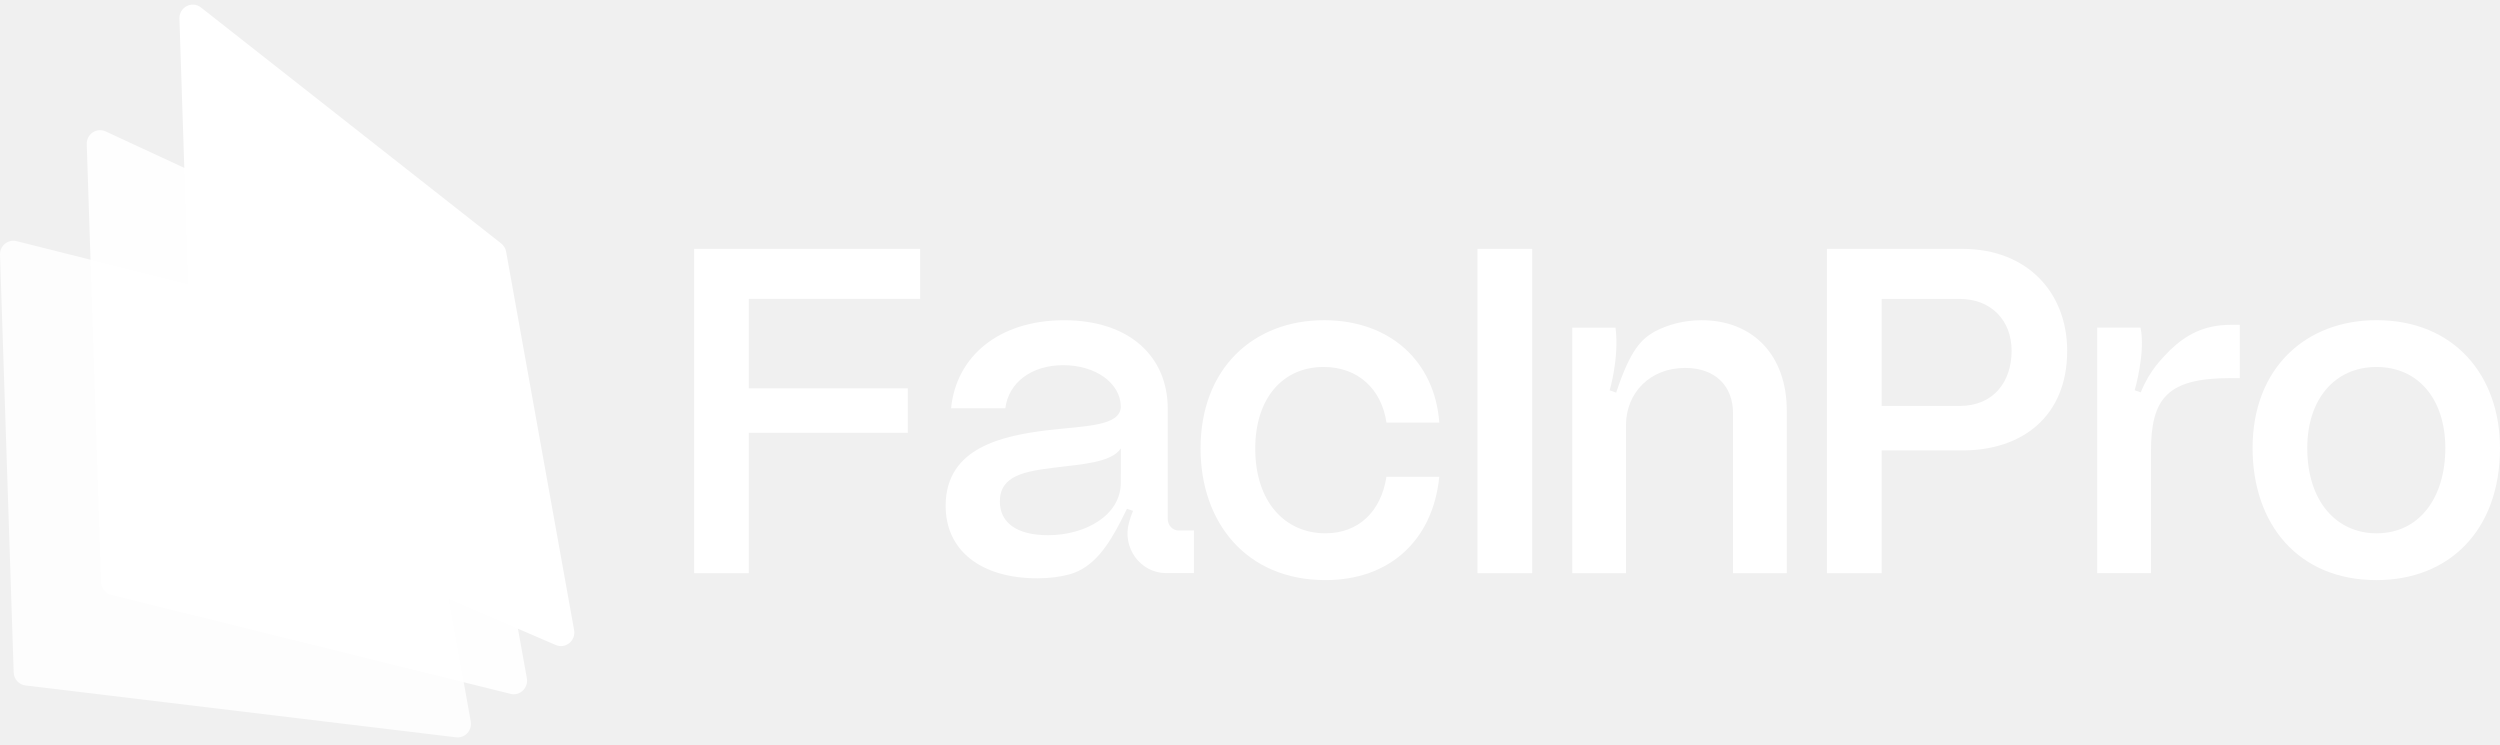
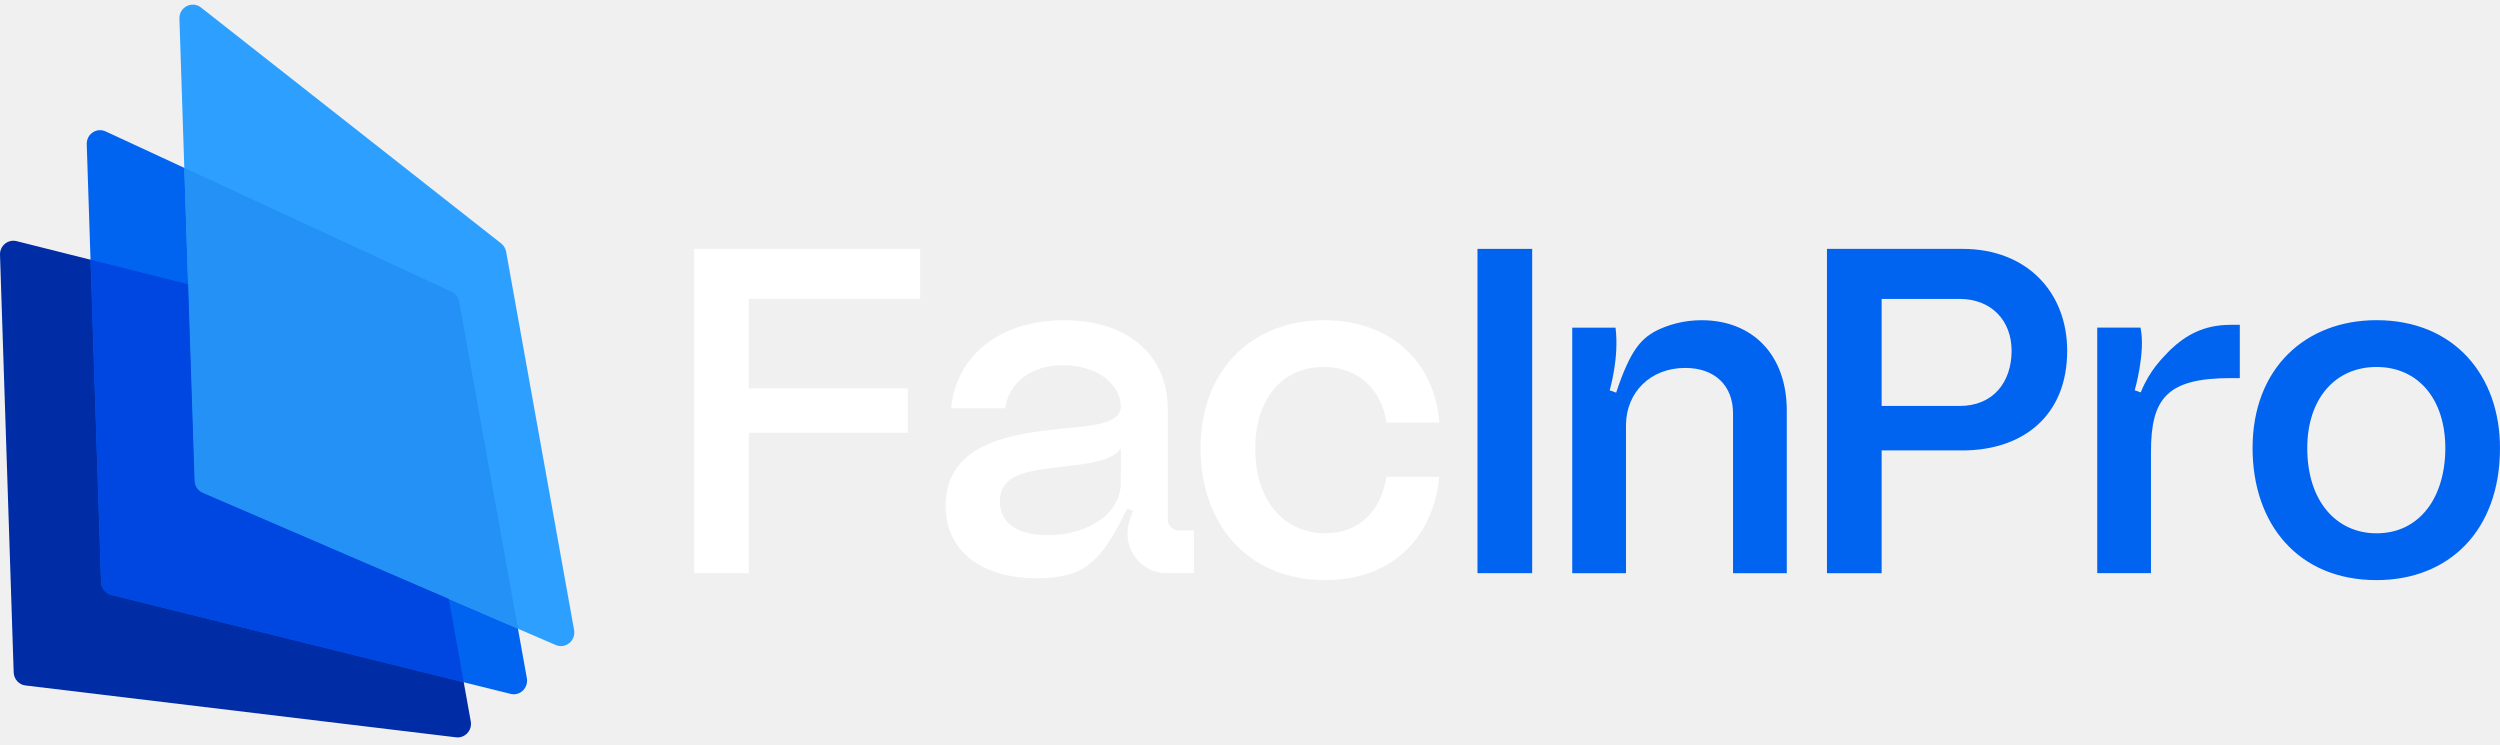
- <svg xmlns="http://www.w3.org/2000/svg" width="198" height="59" viewBox="0 0 198 59" fill="none" aria-hidden="true">
-   <path d="M117.017 45.395V19.711H121.348V45.395H117.017Z" fill="#FFFFFF" />
-   <path d="M178.404 35.487C178.404 29.138 182.625 25.358 188.22 25.358C194.39 25.358 197.999 29.762 197.999 35.487C197.999 42.056 193.921 45.945 188.22 45.945C182.014 45.945 178.404 41.505 178.404 35.487ZM193.669 35.487C193.669 31.635 191.539 29.065 188.22 29.065C184.9 29.065 182.735 31.635 182.735 35.487C182.735 39.743 185.081 42.238 188.22 42.238C191.649 42.238 193.669 39.375 193.669 35.487Z" fill="#FFFFFF" />
-   <path d="M134.77 25.361C133.38 25.361 132.095 25.701 131.004 26.283C130.006 26.88 129.14 27.649 128 31.097L127.484 30.913C127.484 30.913 128.255 28.36 127.95 25.949H124.521V45.395H128.778V33.617C128.814 31.086 130.691 29.14 133.468 29.14C135.85 29.14 137.256 30.57 137.256 32.736V45.395H141.513V32.516C141.513 28.148 138.843 25.361 134.765 25.361H134.77Z" fill="#FFFFFF" />
-   <path d="M176.675 25.726C174.553 25.726 173.133 26.523 171.872 27.724C171.245 28.388 170.285 29.263 169.545 31.078L169.068 30.91C169.068 30.91 169.943 27.908 169.529 25.946H166.1V45.393H170.357V35.779C170.357 31.546 171.626 29.946 176.672 29.946H177.393V25.726H176.672H176.675Z" fill="#FFFFFF" />
-   <path d="M155.421 35.674C160.185 35.674 163.721 32.956 163.721 27.783C163.721 23.195 160.582 19.711 155.421 19.711H144.695V45.395H149.026V35.674H155.421ZM155.205 32.151H149.026V23.675H155.205C157.693 23.675 159.319 25.364 159.319 27.783C159.319 30.203 157.913 32.151 155.205 32.151Z" fill="#FFFFFF" />
-   <path d="M95.084 35.525C95.084 29.14 99.305 25.36 104.864 25.36C110.096 25.36 113.632 28.627 113.994 33.468H109.809C109.411 30.79 107.536 29.064 104.828 29.064C101.58 29.064 99.415 31.559 99.415 35.523C99.415 39.779 101.797 42.237 104.971 42.237C107.569 42.237 109.373 40.548 109.806 37.761H113.991C113.487 42.789 110.058 45.944 104.971 45.944C98.727 45.944 95.084 41.395 95.084 35.523V35.525Z" fill="#FFFFFF" />
-   <path d="M59.306 23.671H72.874V19.708H54.975V45.395H59.306V34.277H71.898V30.754H59.306V23.671Z" fill="#FFFFFF" />
-   <path d="M93.368 42.017H93.354C92.869 42.014 92.486 41.602 92.486 41.111V32.373C92.486 28.226 89.435 25.363 84.276 25.363C79.118 25.363 75.724 28.226 75.327 32.334H79.622C79.874 30.316 81.678 28.922 84.205 28.922C86.732 28.922 88.736 30.302 88.771 32.209C88.736 33.75 85.973 33.73 83.087 34.059C79.37 34.5 74.932 35.453 74.896 40.004C74.861 43.636 77.747 45.802 82.149 45.802C83.111 45.802 83.972 45.69 84.737 45.481C86.639 44.932 87.779 43.19 88.771 41.267C88.936 40.947 89.098 40.62 89.257 40.297L89.742 40.459C89.742 40.459 89.585 40.79 89.421 41.37C88.854 43.358 90.295 45.367 92.332 45.389C92.348 45.389 92.368 45.389 92.384 45.389C92.389 45.389 92.395 45.389 92.4 45.389H94.56V42.014H93.376L93.368 42.017ZM88.769 37.502V38.226C88.769 40.832 85.934 42.388 83.013 42.388C80.524 42.388 79.189 41.398 79.189 39.709C79.189 37.655 81.173 37.323 83.555 37.031C85.575 36.774 88.048 36.649 88.771 35.509V37.499L88.769 37.502Z" fill="#FFFFFF" />
-   <path d="M36.119 58.395L2.018 54.289C1.497 54.228 1.103 53.788 1.083 53.255L0.001 20.18C-0.024 19.466 0.631 18.928 1.314 19.098L31.166 26.604C31.572 26.704 31.879 27.039 31.953 27.457L37.284 57.132C37.413 57.846 36.826 58.481 36.119 58.395Z" fill="#FFFFFF" fill-opacity="0.85" />
-   <path d="M40.436 54.953L8.813 47.118C8.353 47.004 8.021 46.591 8.004 46.109L6.87 11.422C6.842 10.622 7.651 10.076 8.366 10.408L35.765 23.106C36.081 23.251 36.305 23.547 36.368 23.892L41.727 53.715C41.864 54.482 41.179 55.14 40.436 54.956V54.953Z" fill="#FFFFFF" fill-opacity="0.92" />
-   <path d="M44.013 51.084L16.052 39.038C15.671 38.873 15.422 38.502 15.408 38.082L14.21 1.48C14.18 0.569 15.208 0.036 15.915 0.591L39.691 19.279C39.896 19.441 40.039 19.675 40.086 19.937L45.469 49.899C45.62 50.741 44.789 51.419 44.013 51.084Z" fill="#FFFFFF" />
-   <path d="M36.371 23.893C36.308 23.547 36.083 23.252 35.768 23.107L14.596 13.293L15.408 38.082C15.421 38.5 15.674 38.874 16.052 39.038L41.023 49.797L36.368 23.893H36.371Z" fill="#FFFFFF" fill-opacity="0.78" />
-   <path d="M16.052 39.035C15.671 38.871 15.422 38.5 15.408 38.079L14.898 22.512L7.172 20.57L8.008 46.106C8.024 46.588 8.353 47.001 8.816 47.115L36.73 54.033L35.544 47.433L16.052 39.035Z" fill="#FFFFFF" fill-opacity="0.7" />
+ <svg xmlns="http://www.w3.org/2000/svg" width="198" height="59" viewBox="0 0 198 59" fill="none">
+   <path d="M117.017 45.395V19.711H121.348V45.395H117.017Z" fill="#0064F0" />
+   <path d="M178.404 35.487C178.404 29.138 182.625 25.358 188.22 25.358C194.39 25.358 197.999 29.762 197.999 35.487C197.999 42.056 193.921 45.945 188.22 45.945C182.014 45.945 178.404 41.505 178.404 35.487ZM193.669 35.487C193.669 31.635 191.539 29.065 188.22 29.065C184.9 29.065 182.735 31.635 182.735 35.487C182.735 39.743 185.081 42.238 188.22 42.238C191.649 42.238 193.669 39.375 193.669 35.487Z" fill="#0064F0" />
+   <path d="M134.77 25.361C133.38 25.361 132.095 25.701 131.004 26.283C130.006 26.88 129.14 27.649 128 31.097L127.484 30.913C127.484 30.913 128.255 28.36 127.95 25.949H124.521V45.395H128.778V33.617C128.814 31.086 130.691 29.14 133.468 29.14C135.85 29.14 137.256 30.57 137.256 32.736V45.395H141.513V32.516C141.513 28.148 138.843 25.361 134.765 25.361H134.77Z" fill="#0064F0" />
+   <path d="M176.675 25.726C174.553 25.726 173.133 26.523 171.872 27.724C171.245 28.388 170.285 29.263 169.545 31.078L169.068 30.91C169.068 30.91 169.943 27.908 169.529 25.946H166.1V45.393H170.357V35.779C170.357 31.546 171.626 29.946 176.672 29.946H177.393V25.726H176.672H176.675Z" fill="#0064F0" />
+   <path d="M155.421 35.674C160.185 35.674 163.721 32.956 163.721 27.783C163.721 23.195 160.582 19.711 155.421 19.711H144.695V45.395H149.026V35.674H155.421ZM155.205 32.151H149.026V23.675H155.205C157.693 23.675 159.319 25.364 159.319 27.783C159.319 30.203 157.913 32.151 155.205 32.151Z" fill="#0064F0" />
+   <path d="M95.084 35.525C95.084 29.14 99.305 25.36 104.864 25.36C110.096 25.36 113.632 28.627 113.994 33.468H109.809C109.411 30.79 107.536 29.064 104.828 29.064C101.58 29.064 99.415 31.559 99.415 35.523C99.415 39.779 101.797 42.237 104.971 42.237C107.569 42.237 109.373 40.548 109.806 37.761H113.991C113.487 42.789 110.058 45.944 104.971 45.944C98.727 45.944 95.084 41.395 95.084 35.523V35.525Z" fill="white" />
+   <path d="M59.306 23.671H72.874V19.708H54.975V45.395H59.306V34.277H71.898V30.754H59.306V23.671Z" fill="white" />
+   <path d="M93.368 42.017H93.354C92.869 42.014 92.486 41.602 92.486 41.111V32.373C92.486 28.226 89.435 25.363 84.276 25.363C79.118 25.363 75.724 28.226 75.327 32.334H79.622C79.874 30.316 81.678 28.922 84.205 28.922C86.732 28.922 88.736 30.302 88.771 32.209C88.736 33.75 85.973 33.73 83.087 34.059C79.37 34.5 74.932 35.453 74.896 40.004C74.861 43.636 77.747 45.802 82.149 45.802C83.111 45.802 83.972 45.69 84.737 45.481C86.639 44.932 87.779 43.19 88.771 41.267C88.936 40.947 89.098 40.62 89.257 40.297L89.742 40.459C89.742 40.459 89.585 40.79 89.421 41.37C88.854 43.358 90.295 45.367 92.332 45.389C92.348 45.389 92.368 45.389 92.384 45.389C92.389 45.389 92.395 45.389 92.4 45.389H94.56V42.014H93.376L93.368 42.017ZM88.769 37.502V38.226C88.769 40.832 85.934 42.388 83.013 42.388C80.524 42.388 79.189 41.398 79.189 39.709C79.189 37.655 81.173 37.323 83.555 37.031C85.575 36.774 88.048 36.649 88.771 35.509V37.499L88.769 37.502Z" fill="white" />
+   <path d="M36.119 58.395L2.018 54.289C1.497 54.228 1.103 53.788 1.083 53.255L0.001 20.18C-0.024 19.466 0.631 18.928 1.314 19.098L31.166 26.604C31.572 26.704 31.879 27.039 31.953 27.457L37.284 57.132C37.413 57.846 36.826 58.481 36.119 58.395Z" fill="#002DA5" />
+   <path d="M40.436 54.953L8.813 47.118C8.353 47.004 8.021 46.591 8.004 46.109L6.87 11.422C6.842 10.622 7.651 10.076 8.366 10.408L35.765 23.106C36.081 23.251 36.305 23.547 36.368 23.892L41.727 53.715C41.864 54.482 41.179 55.14 40.436 54.956V54.953Z" fill="#0064F0" />
+   <path d="M44.013 51.084L16.052 39.038C15.671 38.873 15.422 38.502 15.408 38.082L14.21 1.48C14.18 0.569 15.208 0.036 15.915 0.591L39.691 19.279C39.896 19.441 40.039 19.675 40.086 19.937L45.469 49.899C45.62 50.741 44.789 51.419 44.013 51.084Z" fill="#2DA0FF" />
+   <path d="M36.371 23.893C36.308 23.547 36.083 23.252 35.768 23.107L14.596 13.293L15.408 38.082C15.421 38.5 15.674 38.874 16.052 39.038L41.023 49.797L36.368 23.893H36.371Z" fill="#2391F5" />
+   <path d="M16.052 39.035C15.671 38.871 15.422 38.5 15.408 38.079L14.898 22.512L7.172 20.57L8.008 46.106C8.024 46.588 8.353 47.001 8.816 47.115L36.73 54.033L35.544 47.433L16.052 39.035Z" fill="#0046E1" />
</svg>
